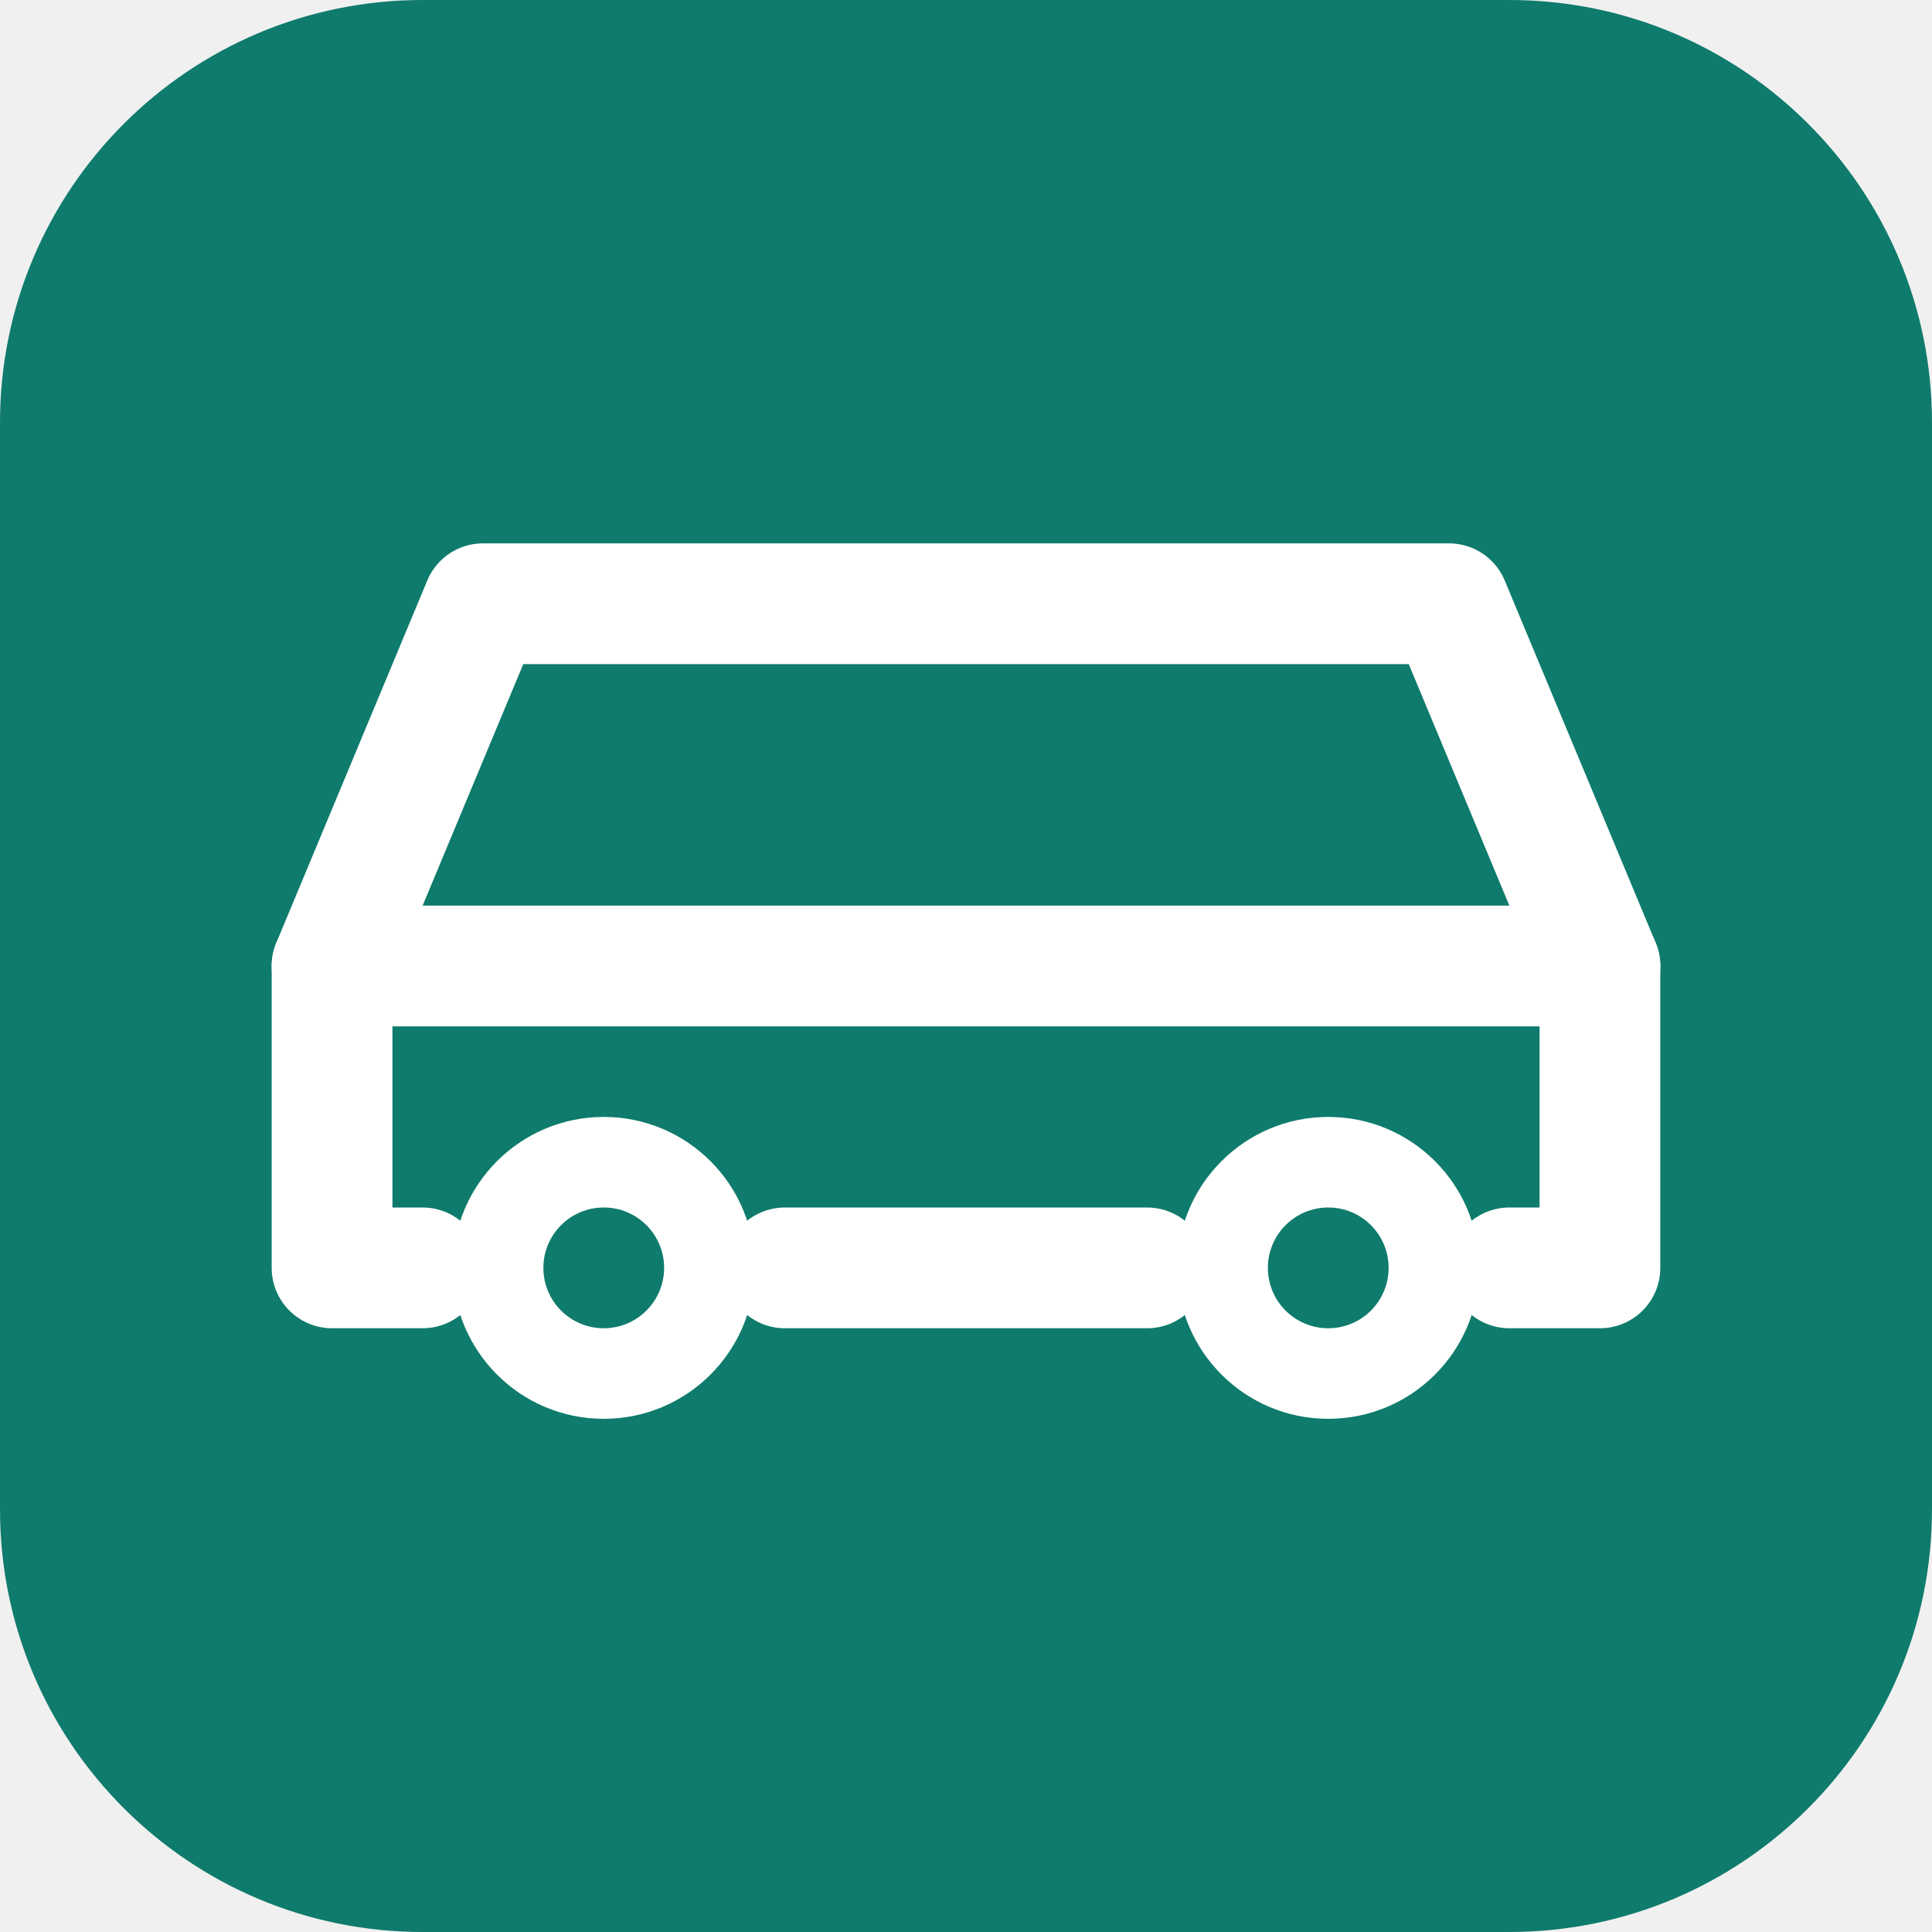
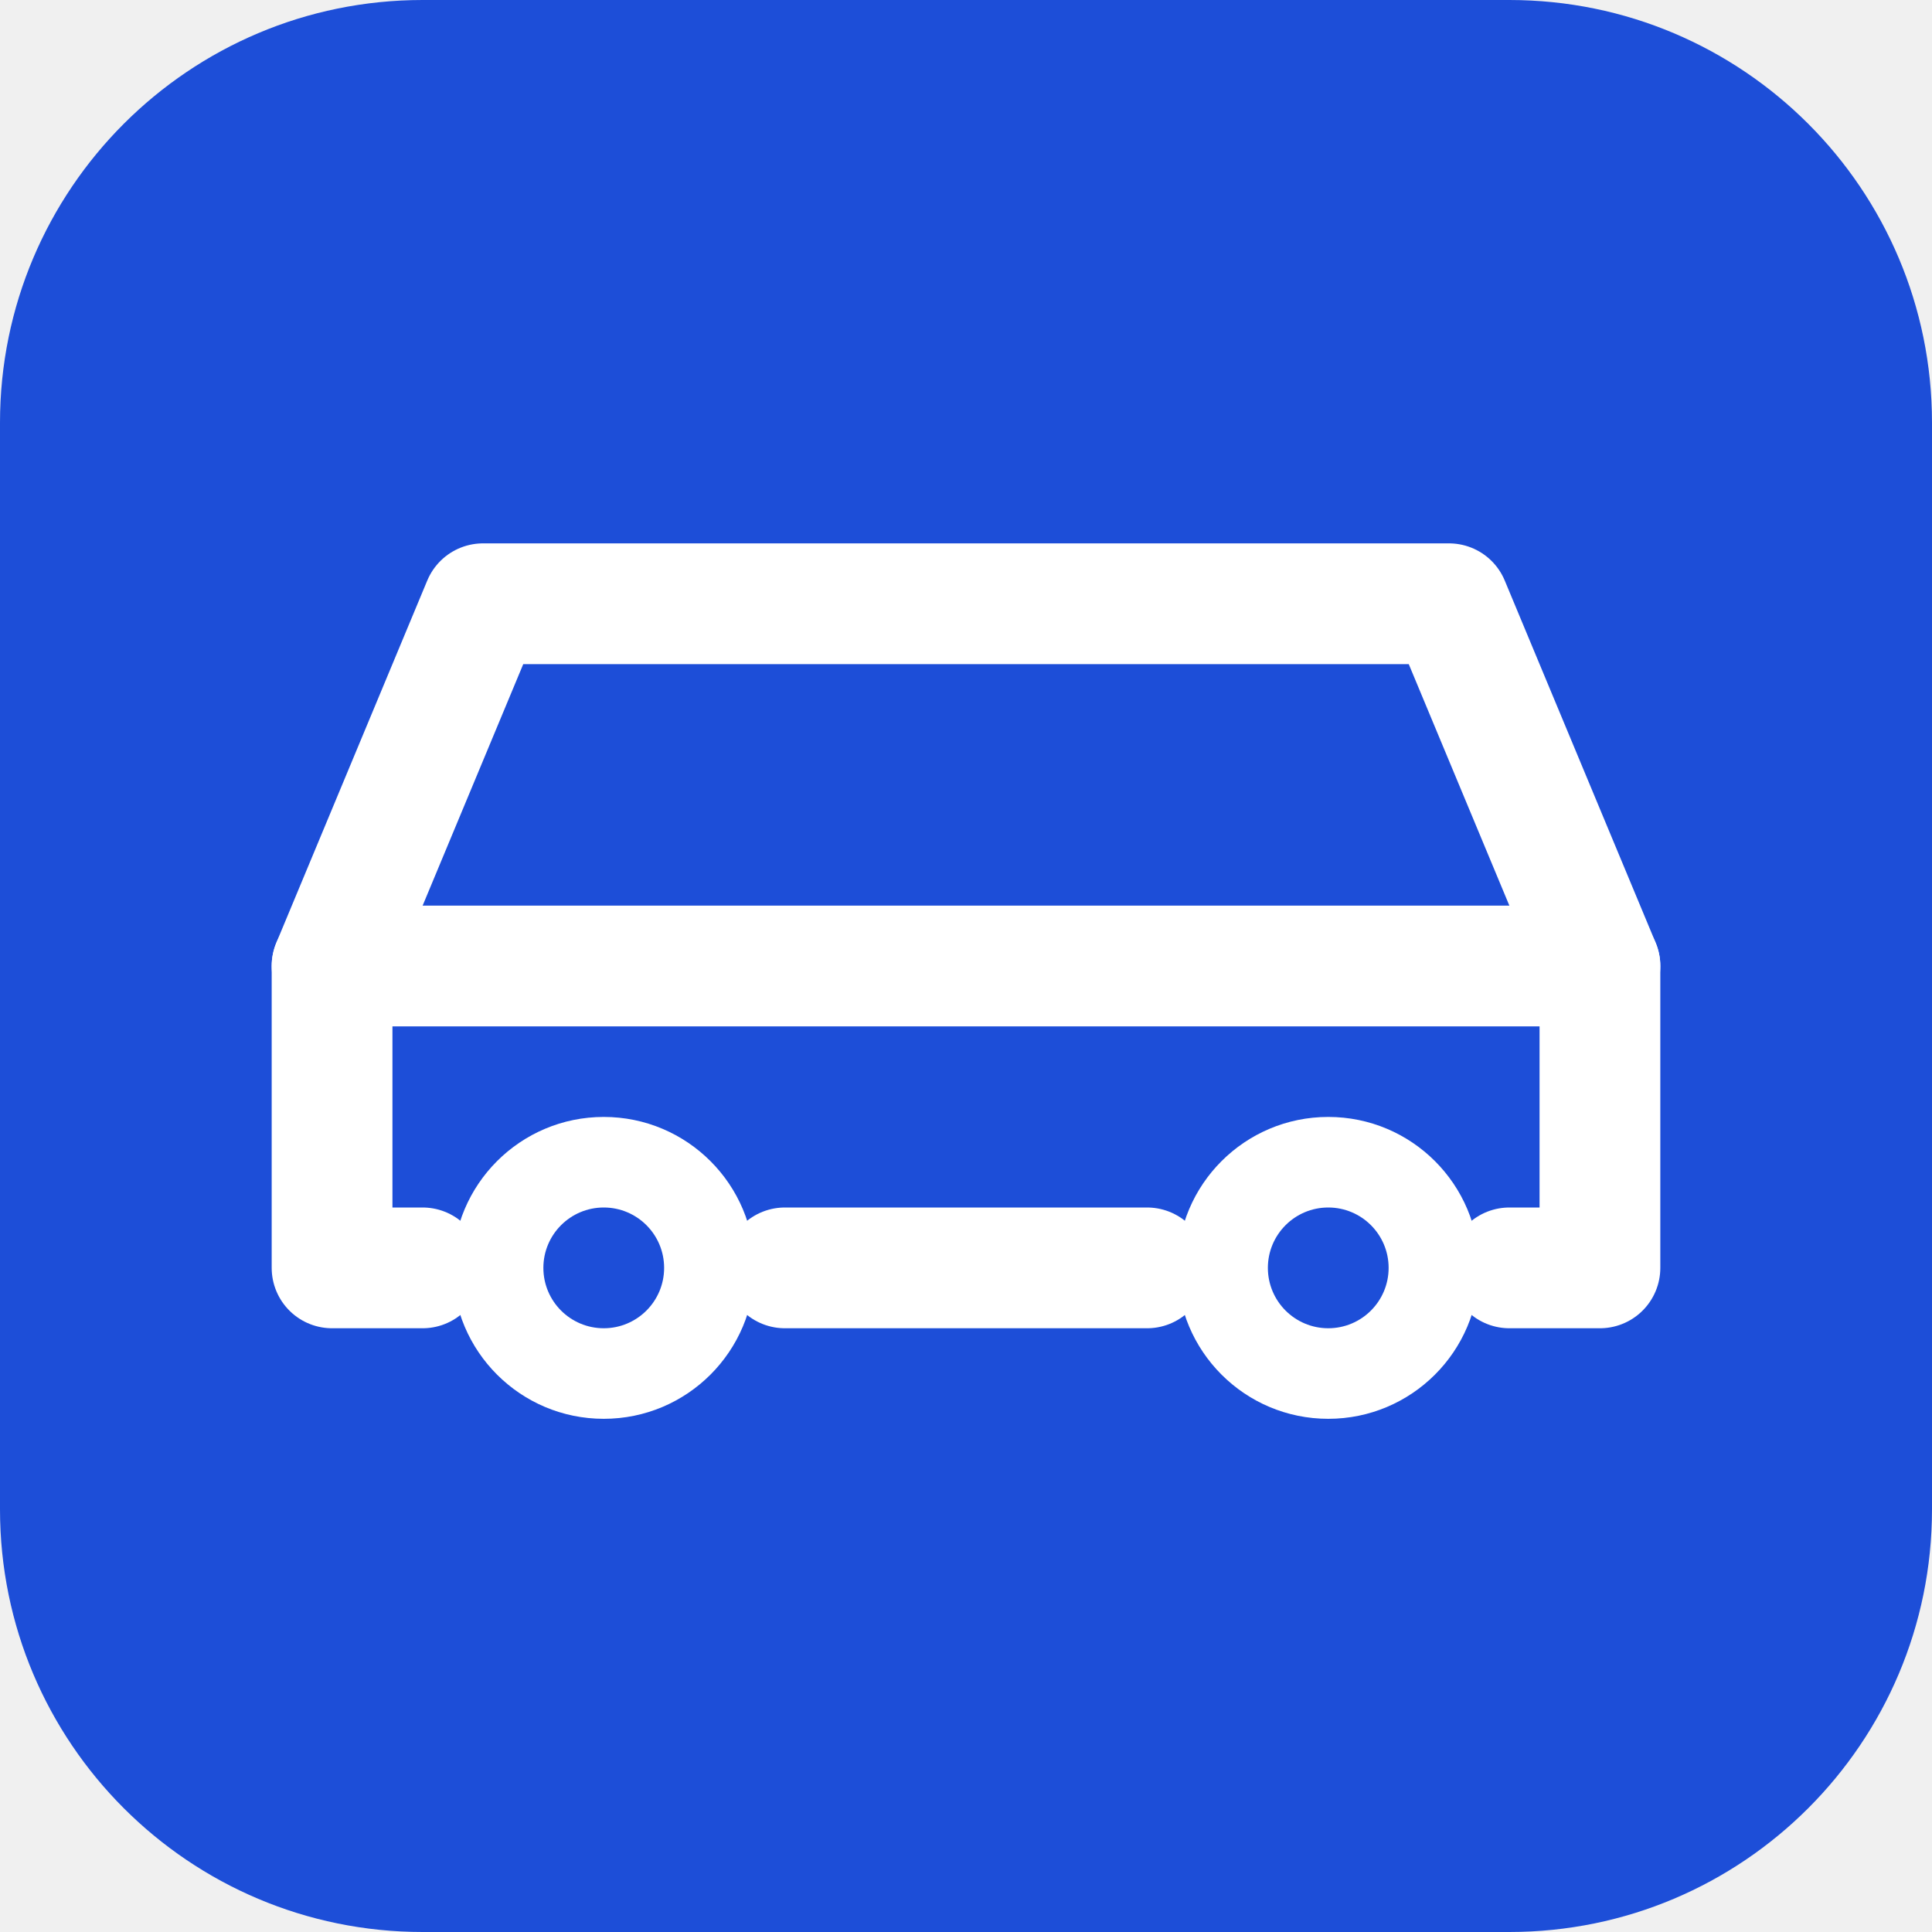
<svg xmlns="http://www.w3.org/2000/svg" viewBox="0 0 64 64">
-   <rect width="64" height="64" rx="14" fill="#0f7b6c" />
+   <rect width="64" height="64" rx="14" fill="#1d4ed8" />
  <g fill="none" stroke="#ffffff" stroke-width="4" stroke-linecap="round" stroke-linejoin="round">
    <path d="M14 42h-3V32l5-12h32l5 12v10h-3" />
    <path d="M11 32h42" />
    <path d="M26 42h12" />
  </g>
  <circle cx="20" cy="42" r="5" fill="#ffffff" />
  <circle cx="44" cy="42" r="5" fill="#ffffff" />
-   <circle cx="20" cy="42" r="2" fill="#0f7b6c" />
-   <circle cx="44" cy="42" r="2" fill="#0f7b6c" />
+   <circle cx="20" cy="42" r="2" fill="#1d4ed8" />
+   <circle cx="44" cy="42" r="2" fill="#1d4ed8" />
</svg>
